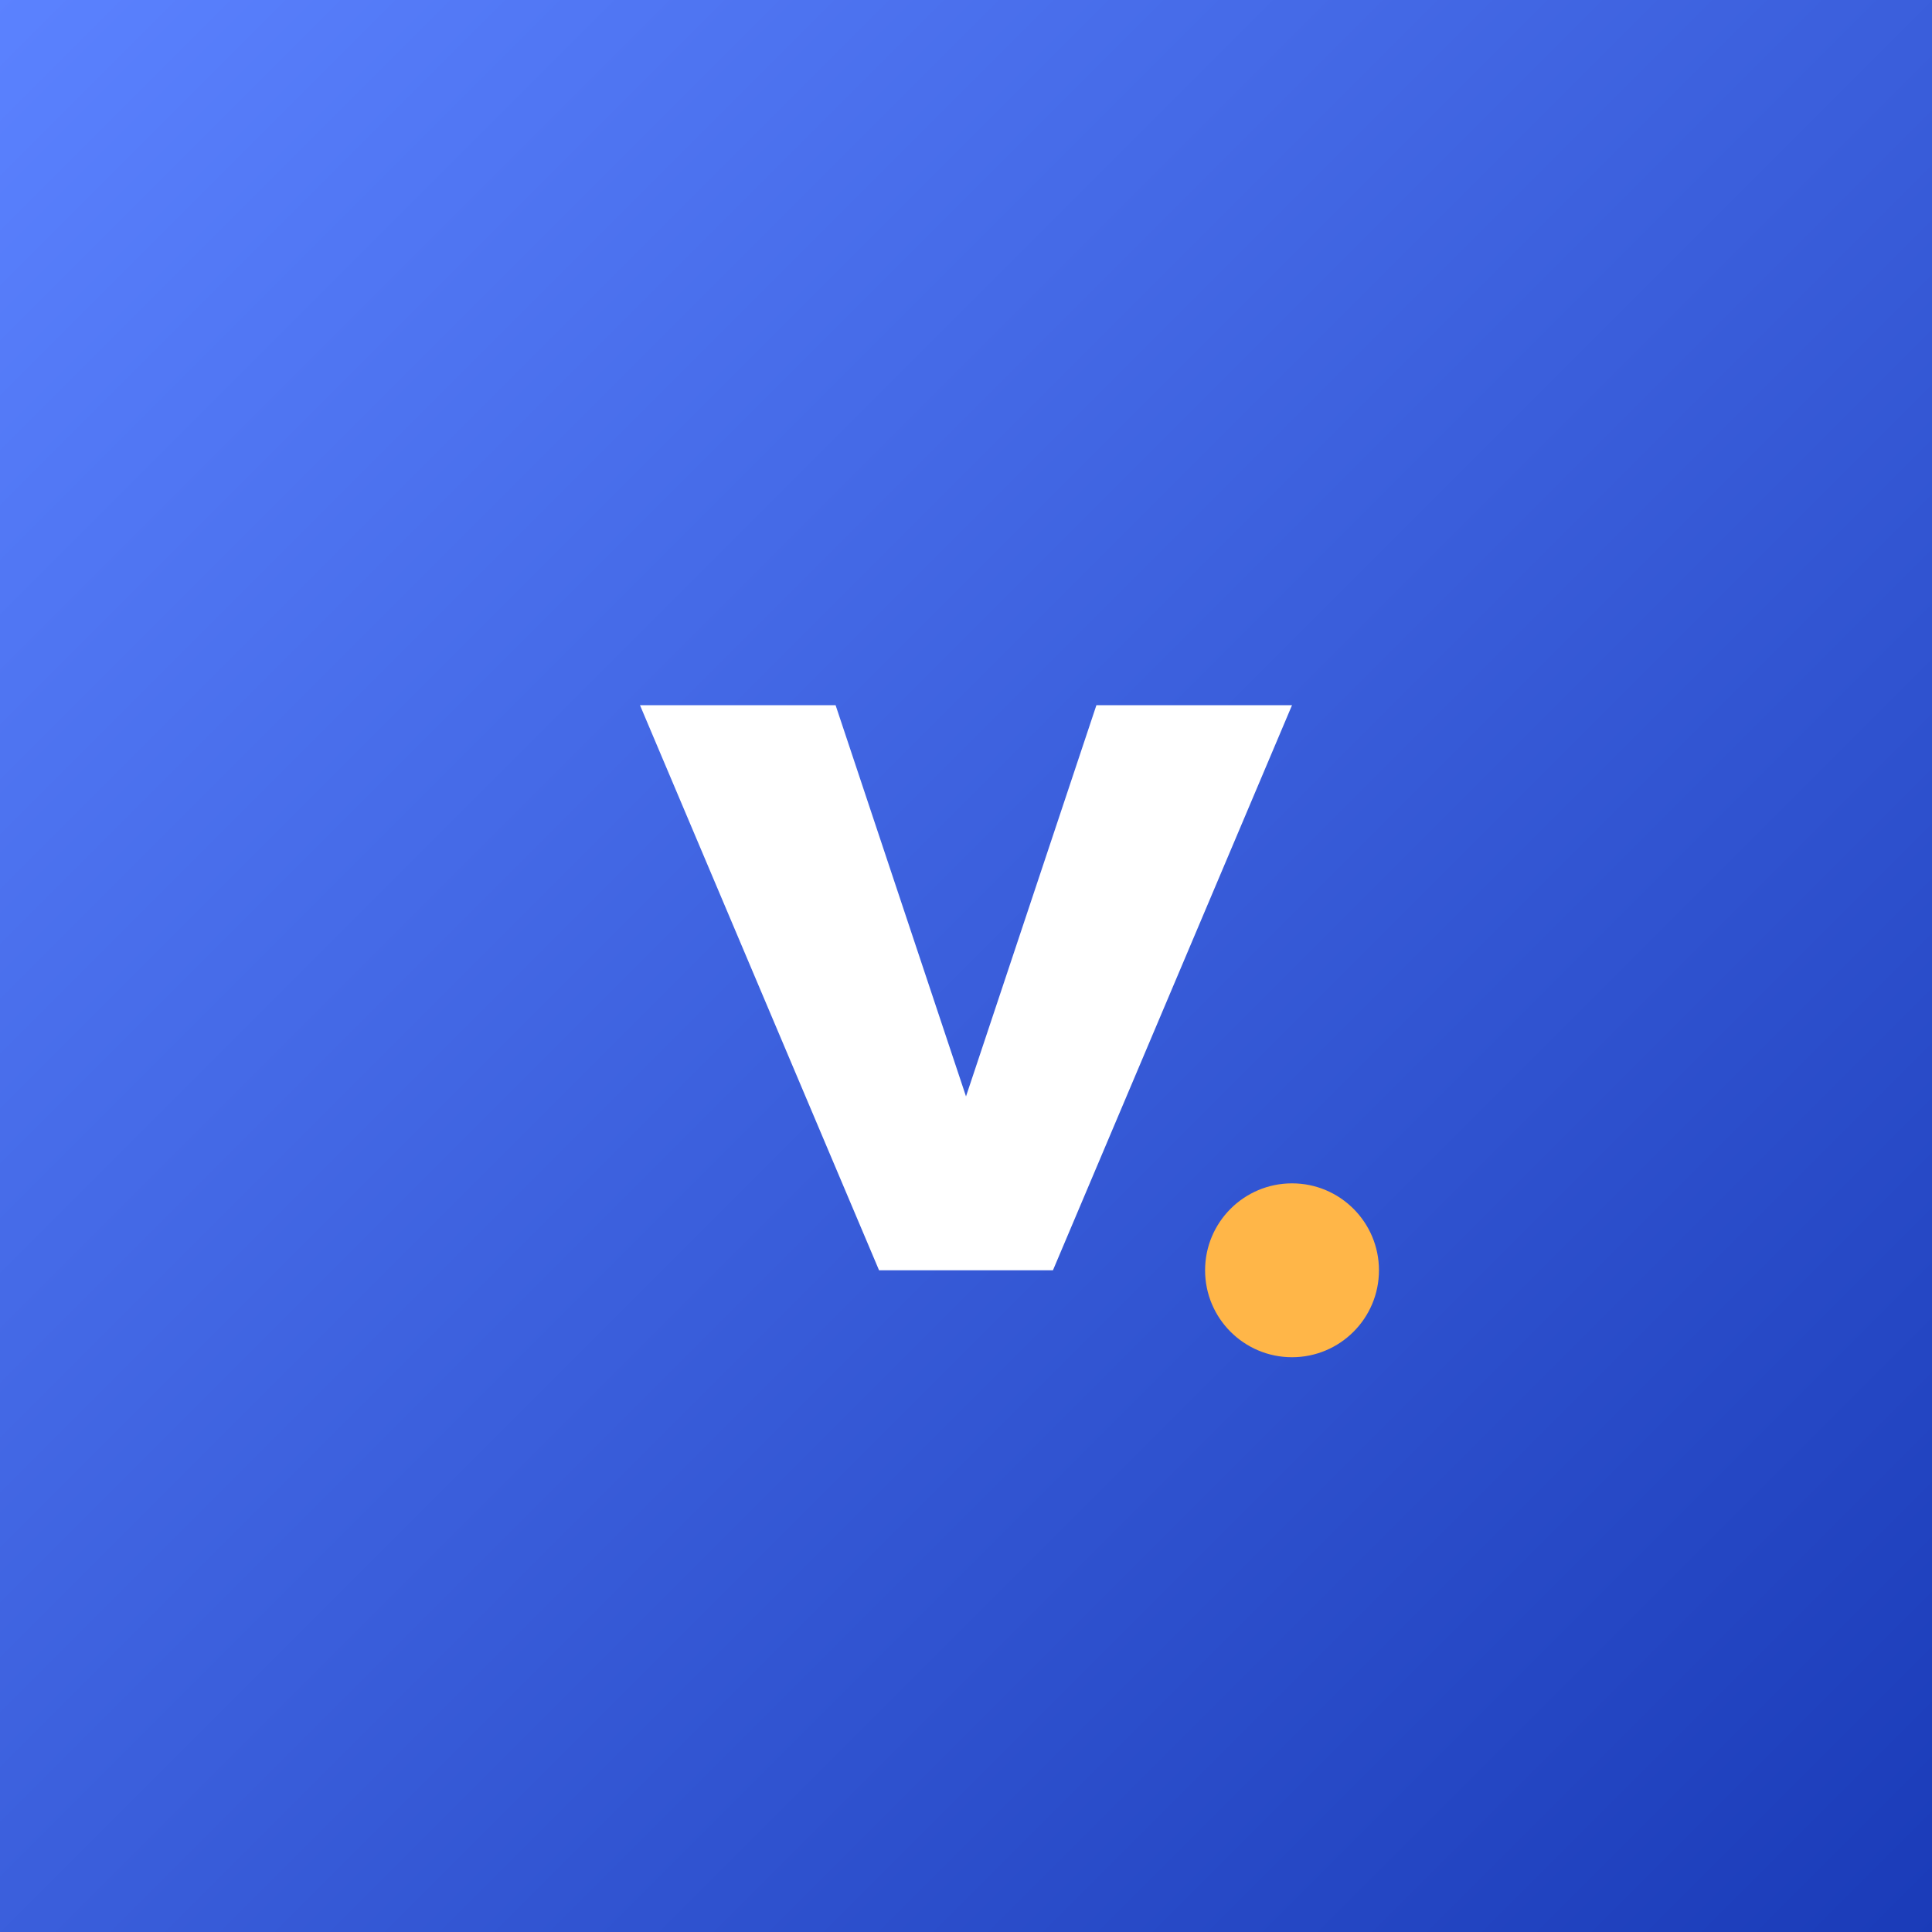
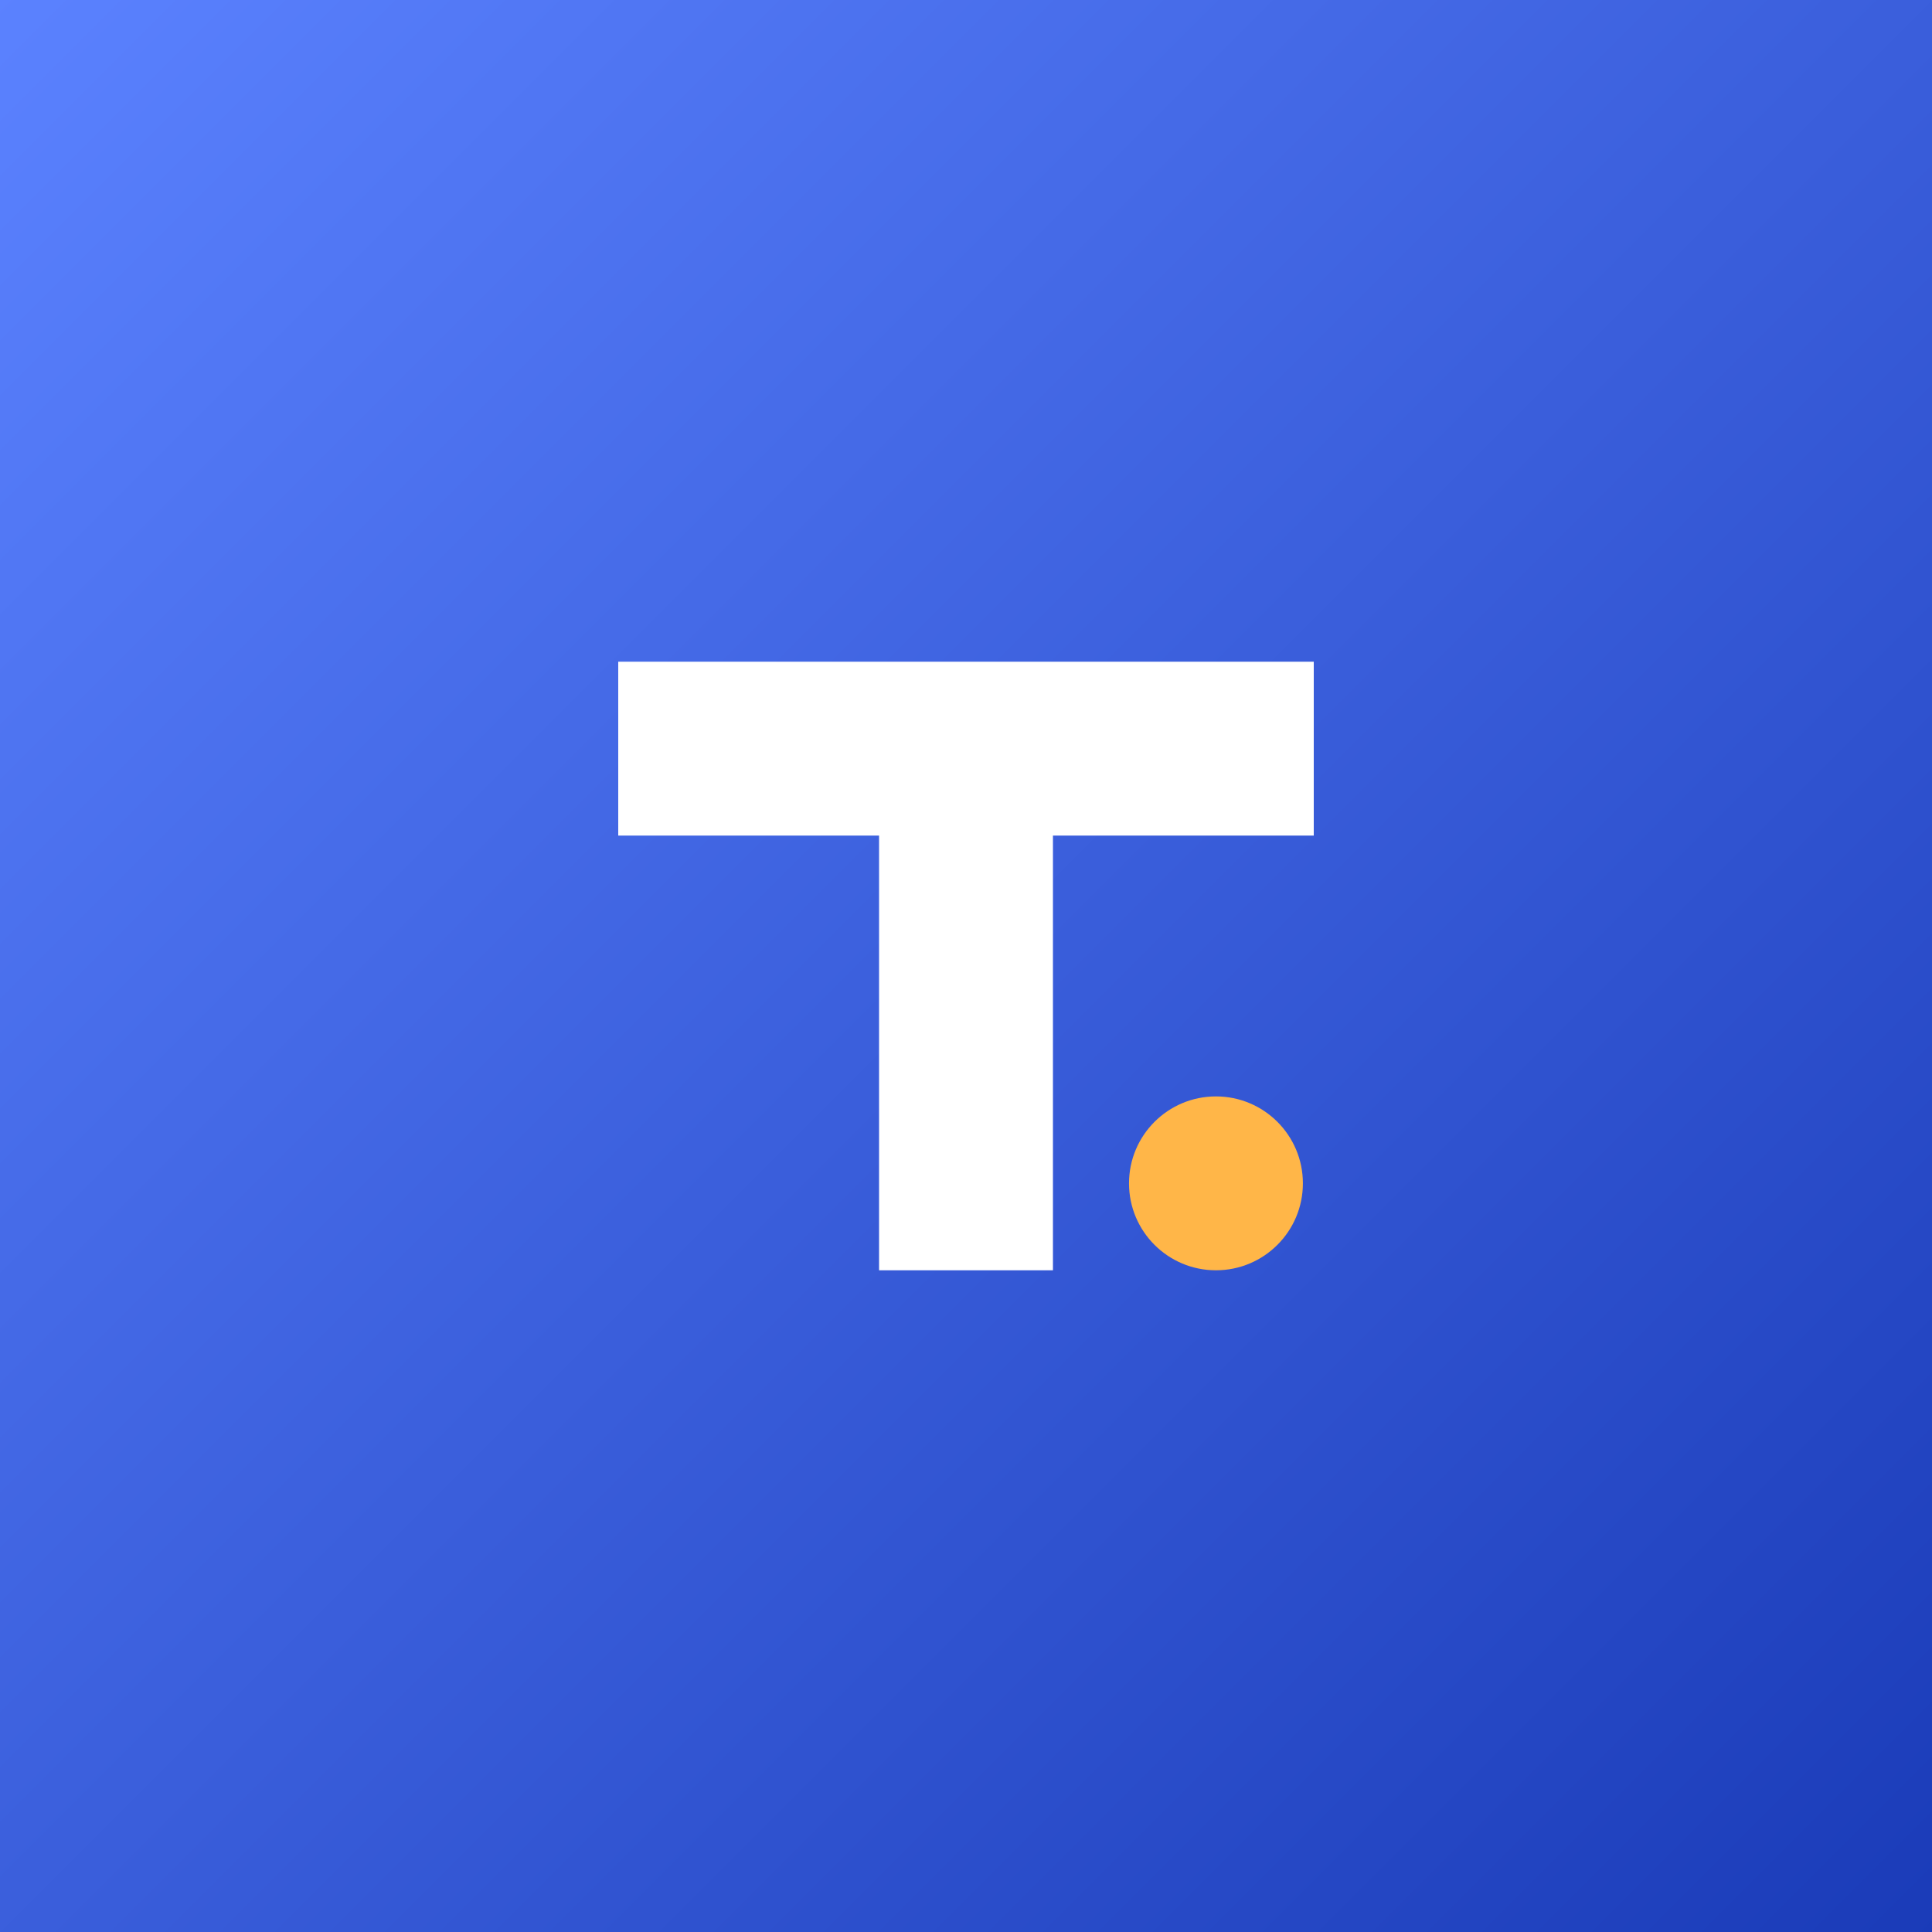
<svg xmlns="http://www.w3.org/2000/svg" viewBox="0 0 64 64">
  <defs>
    <linearGradient id="g" x1="0" y1="0" x2="1" y2="1">
      <stop offset="0" stop-color="#5b82ff" />
      <stop offset="1" stop-color="#1a3bb8" />
    </linearGradient>
  </defs>
  <rect width="64" height="64" fill="url(#g)" />
-   <g transform="translate(32 32) scale(.72) translate(-32 -32)">
-     <path d="M17 20h9l6 18 6-18h9L36 46h-8z" fill="#fff" />
-     <circle cx="47" cy="46" r="4" fill="#ffb648" />
+   <g transform="translate(32 32) scale(0.72) translate(-32 -32)">
+     <path d="M16 18h32v8H36v20h-8V26H16z" fill="#fff" />
+     <circle cx="43.5" cy="42" r="4" fill="#ffb648" />
  </g>
</svg>
